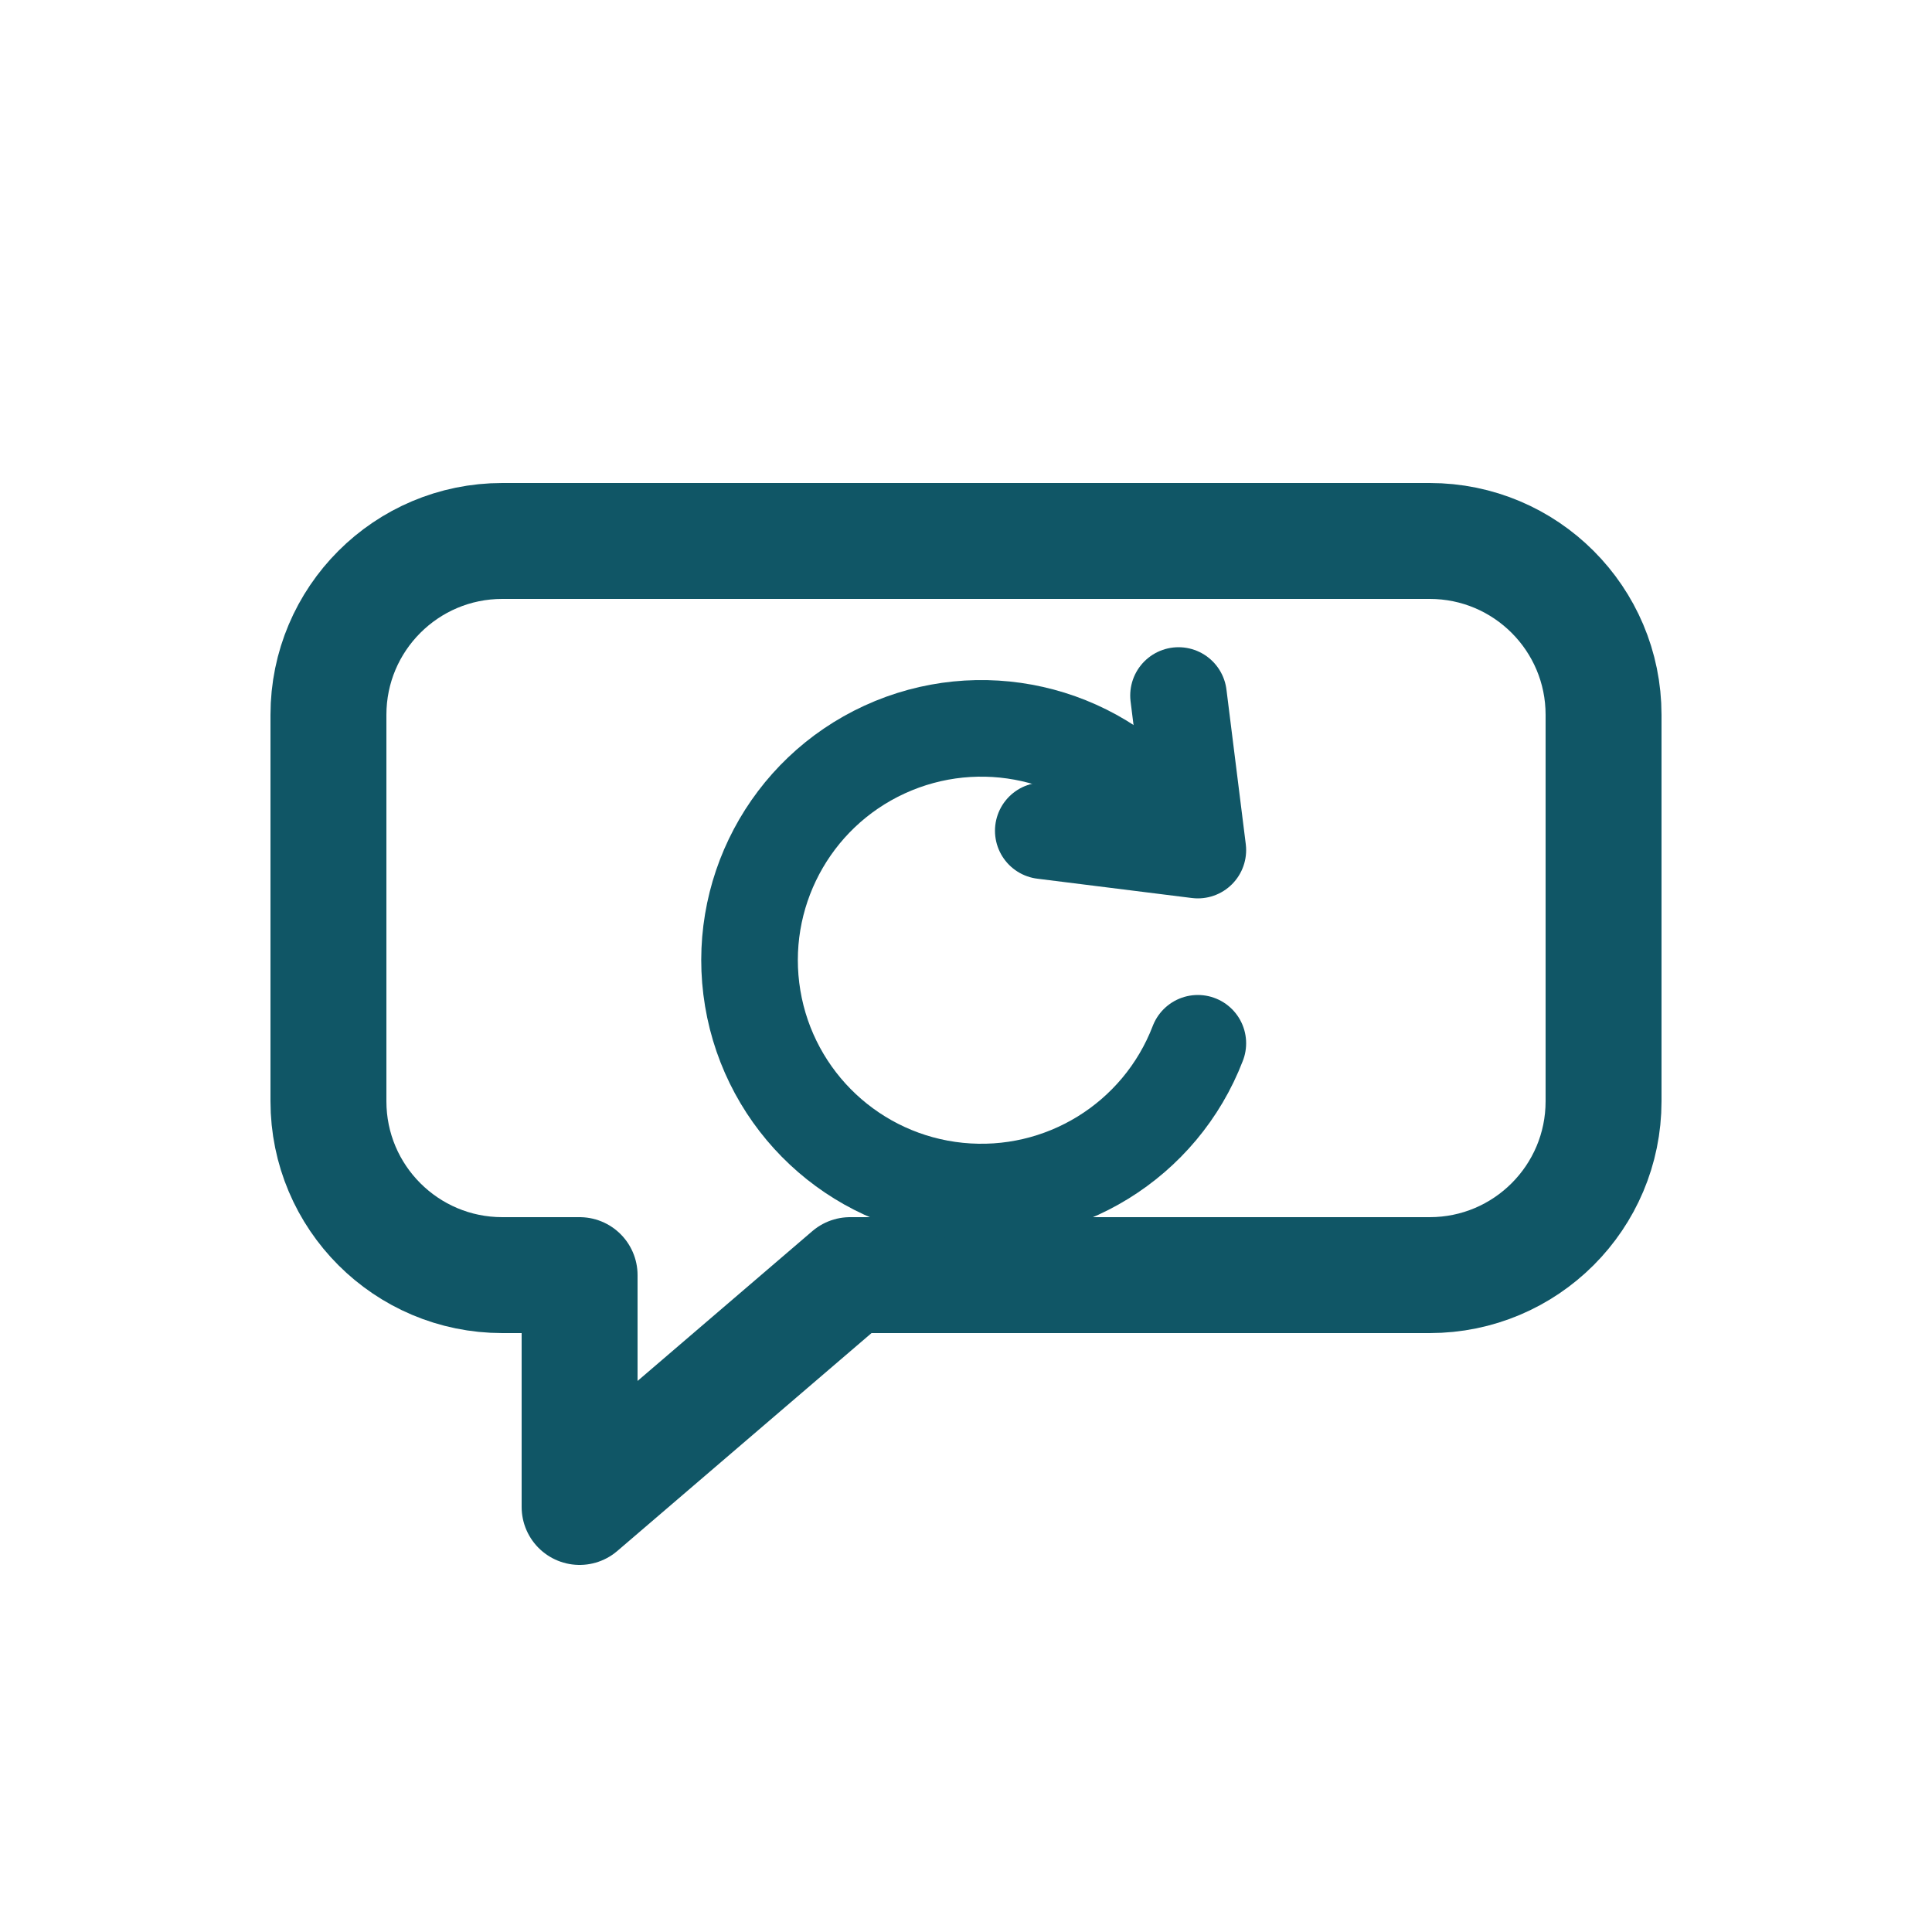
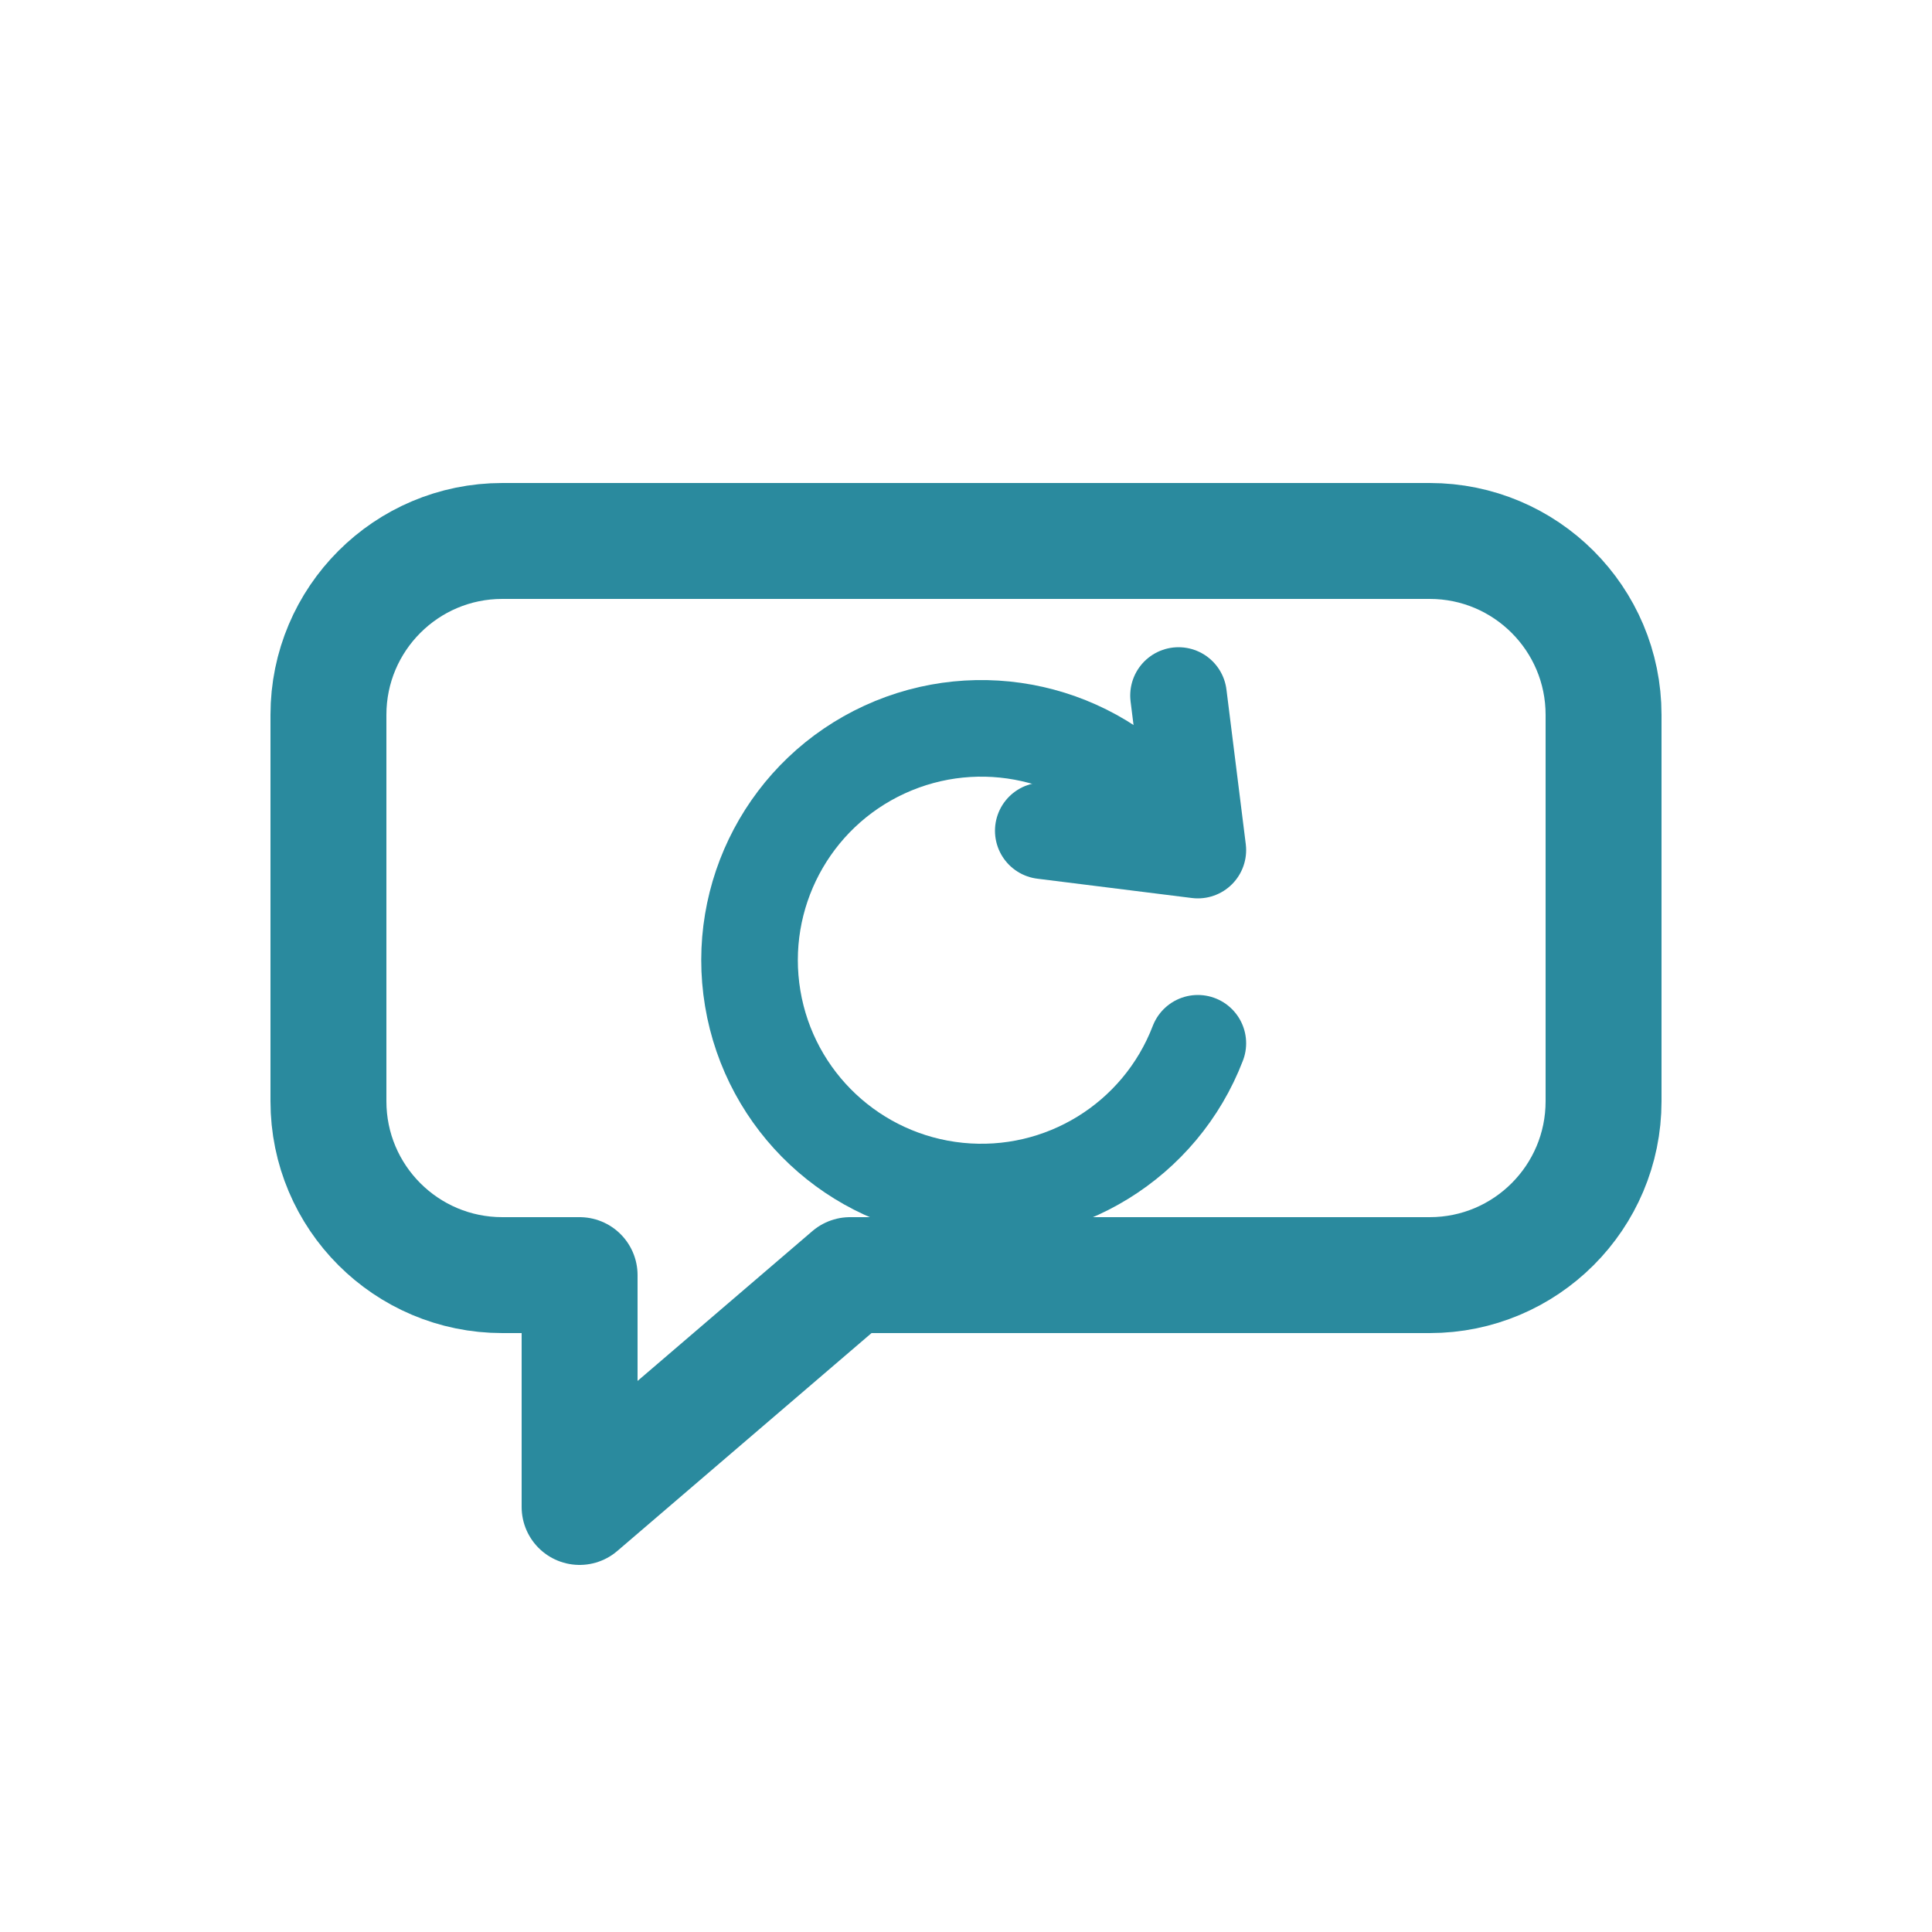
<svg xmlns="http://www.w3.org/2000/svg" viewBox="0 0 100 100" aria-hidden="true" fill="none" stroke-linecap="round" stroke-linejoin="round">
-   <path d="M26 28 H74 A9 9 0 0 1 83 37 V57 A9 9 0 0 1 74 66 H44 L30 78 V66 H26 A9 9 0 0 1 17 57 V37 A9 9 0 0 1 26 28 Z" stroke="#105666" stroke-width="6" />
-   <path d="M60 42 A12 12 0 1 0 62 54" stroke="#105666" stroke-width="5" />
-   <path d="M61 36 L62 44 L54 43" stroke="#105666" stroke-width="5" />
+   <path d="M26 28 H74 A9 9 0 0 1 83 37 V57 A9 9 0 0 1 74 66 H44 L30 78 V66 H26 A9 9 0 0 1 17 57 V37 A9 9 0 0 1 26 28 Z" stroke="#2a8a9e" stroke-width="6" />
+   <path d="M60 42 A12 12 0 1 0 62 54" stroke="#2a8a9e" stroke-width="5" />
+   <path d="M61 36 L62 44 L54 43" stroke="#2a8a9e" stroke-width="5" />
</svg>
